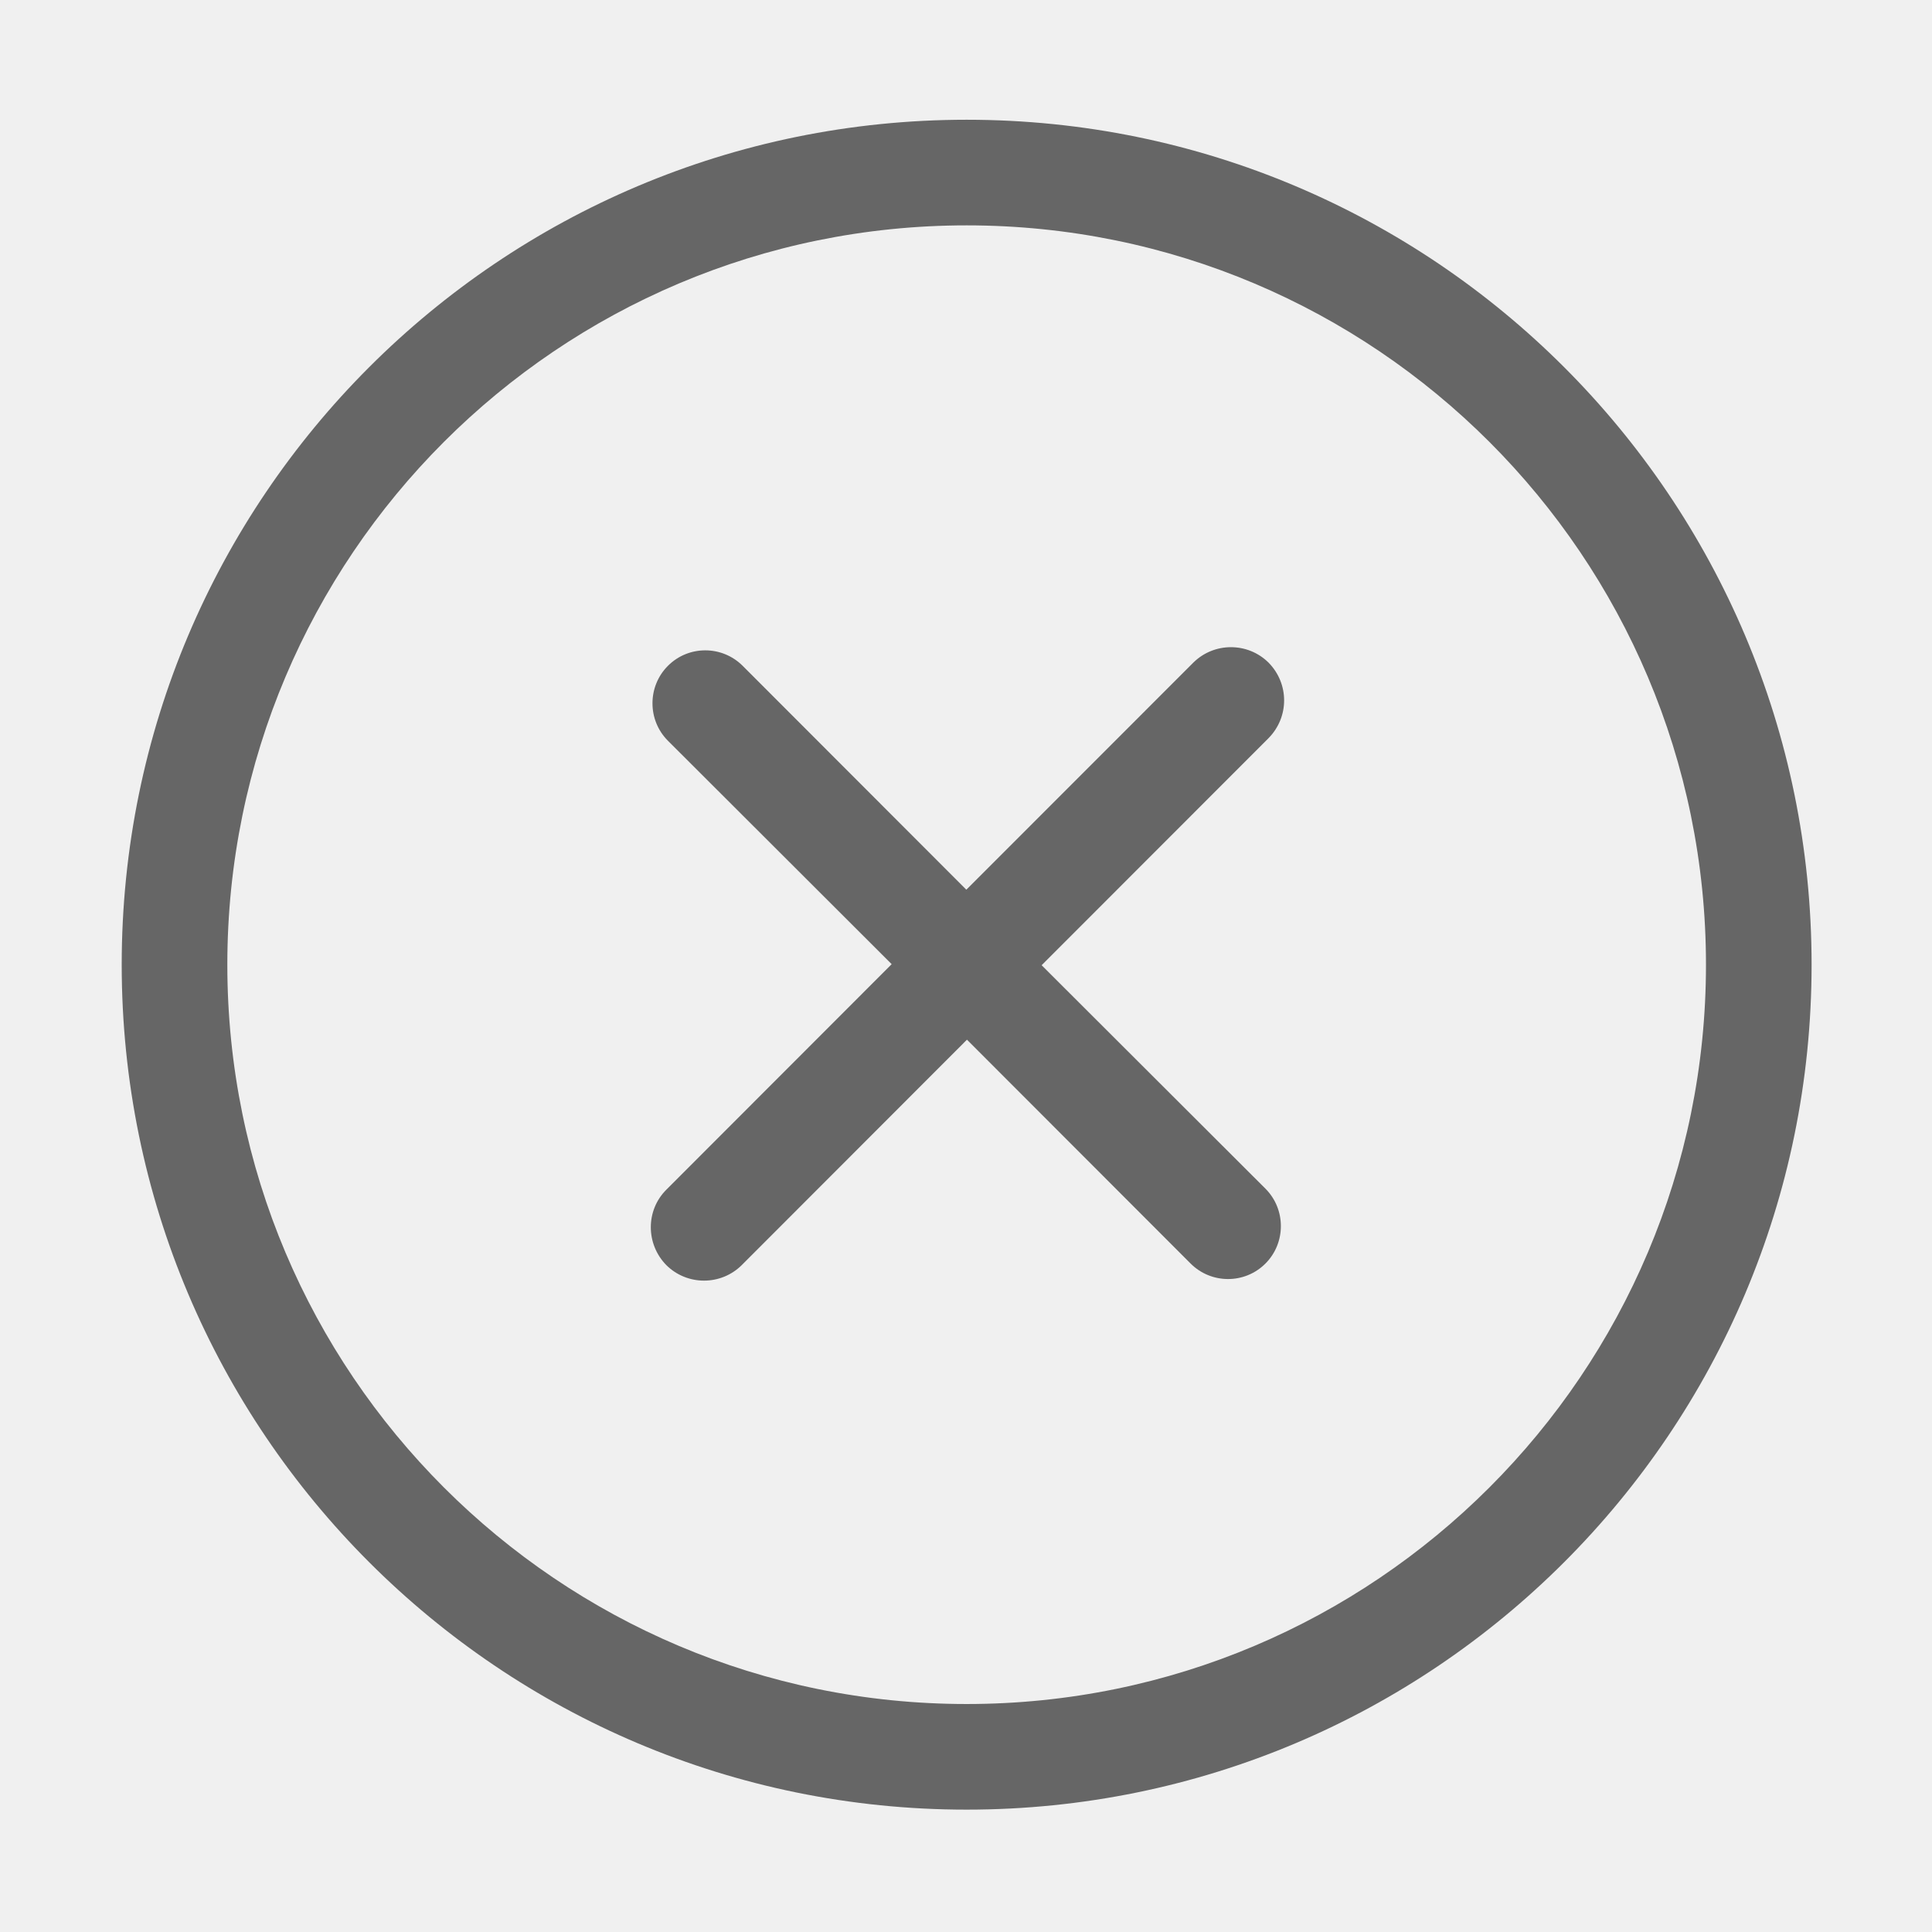
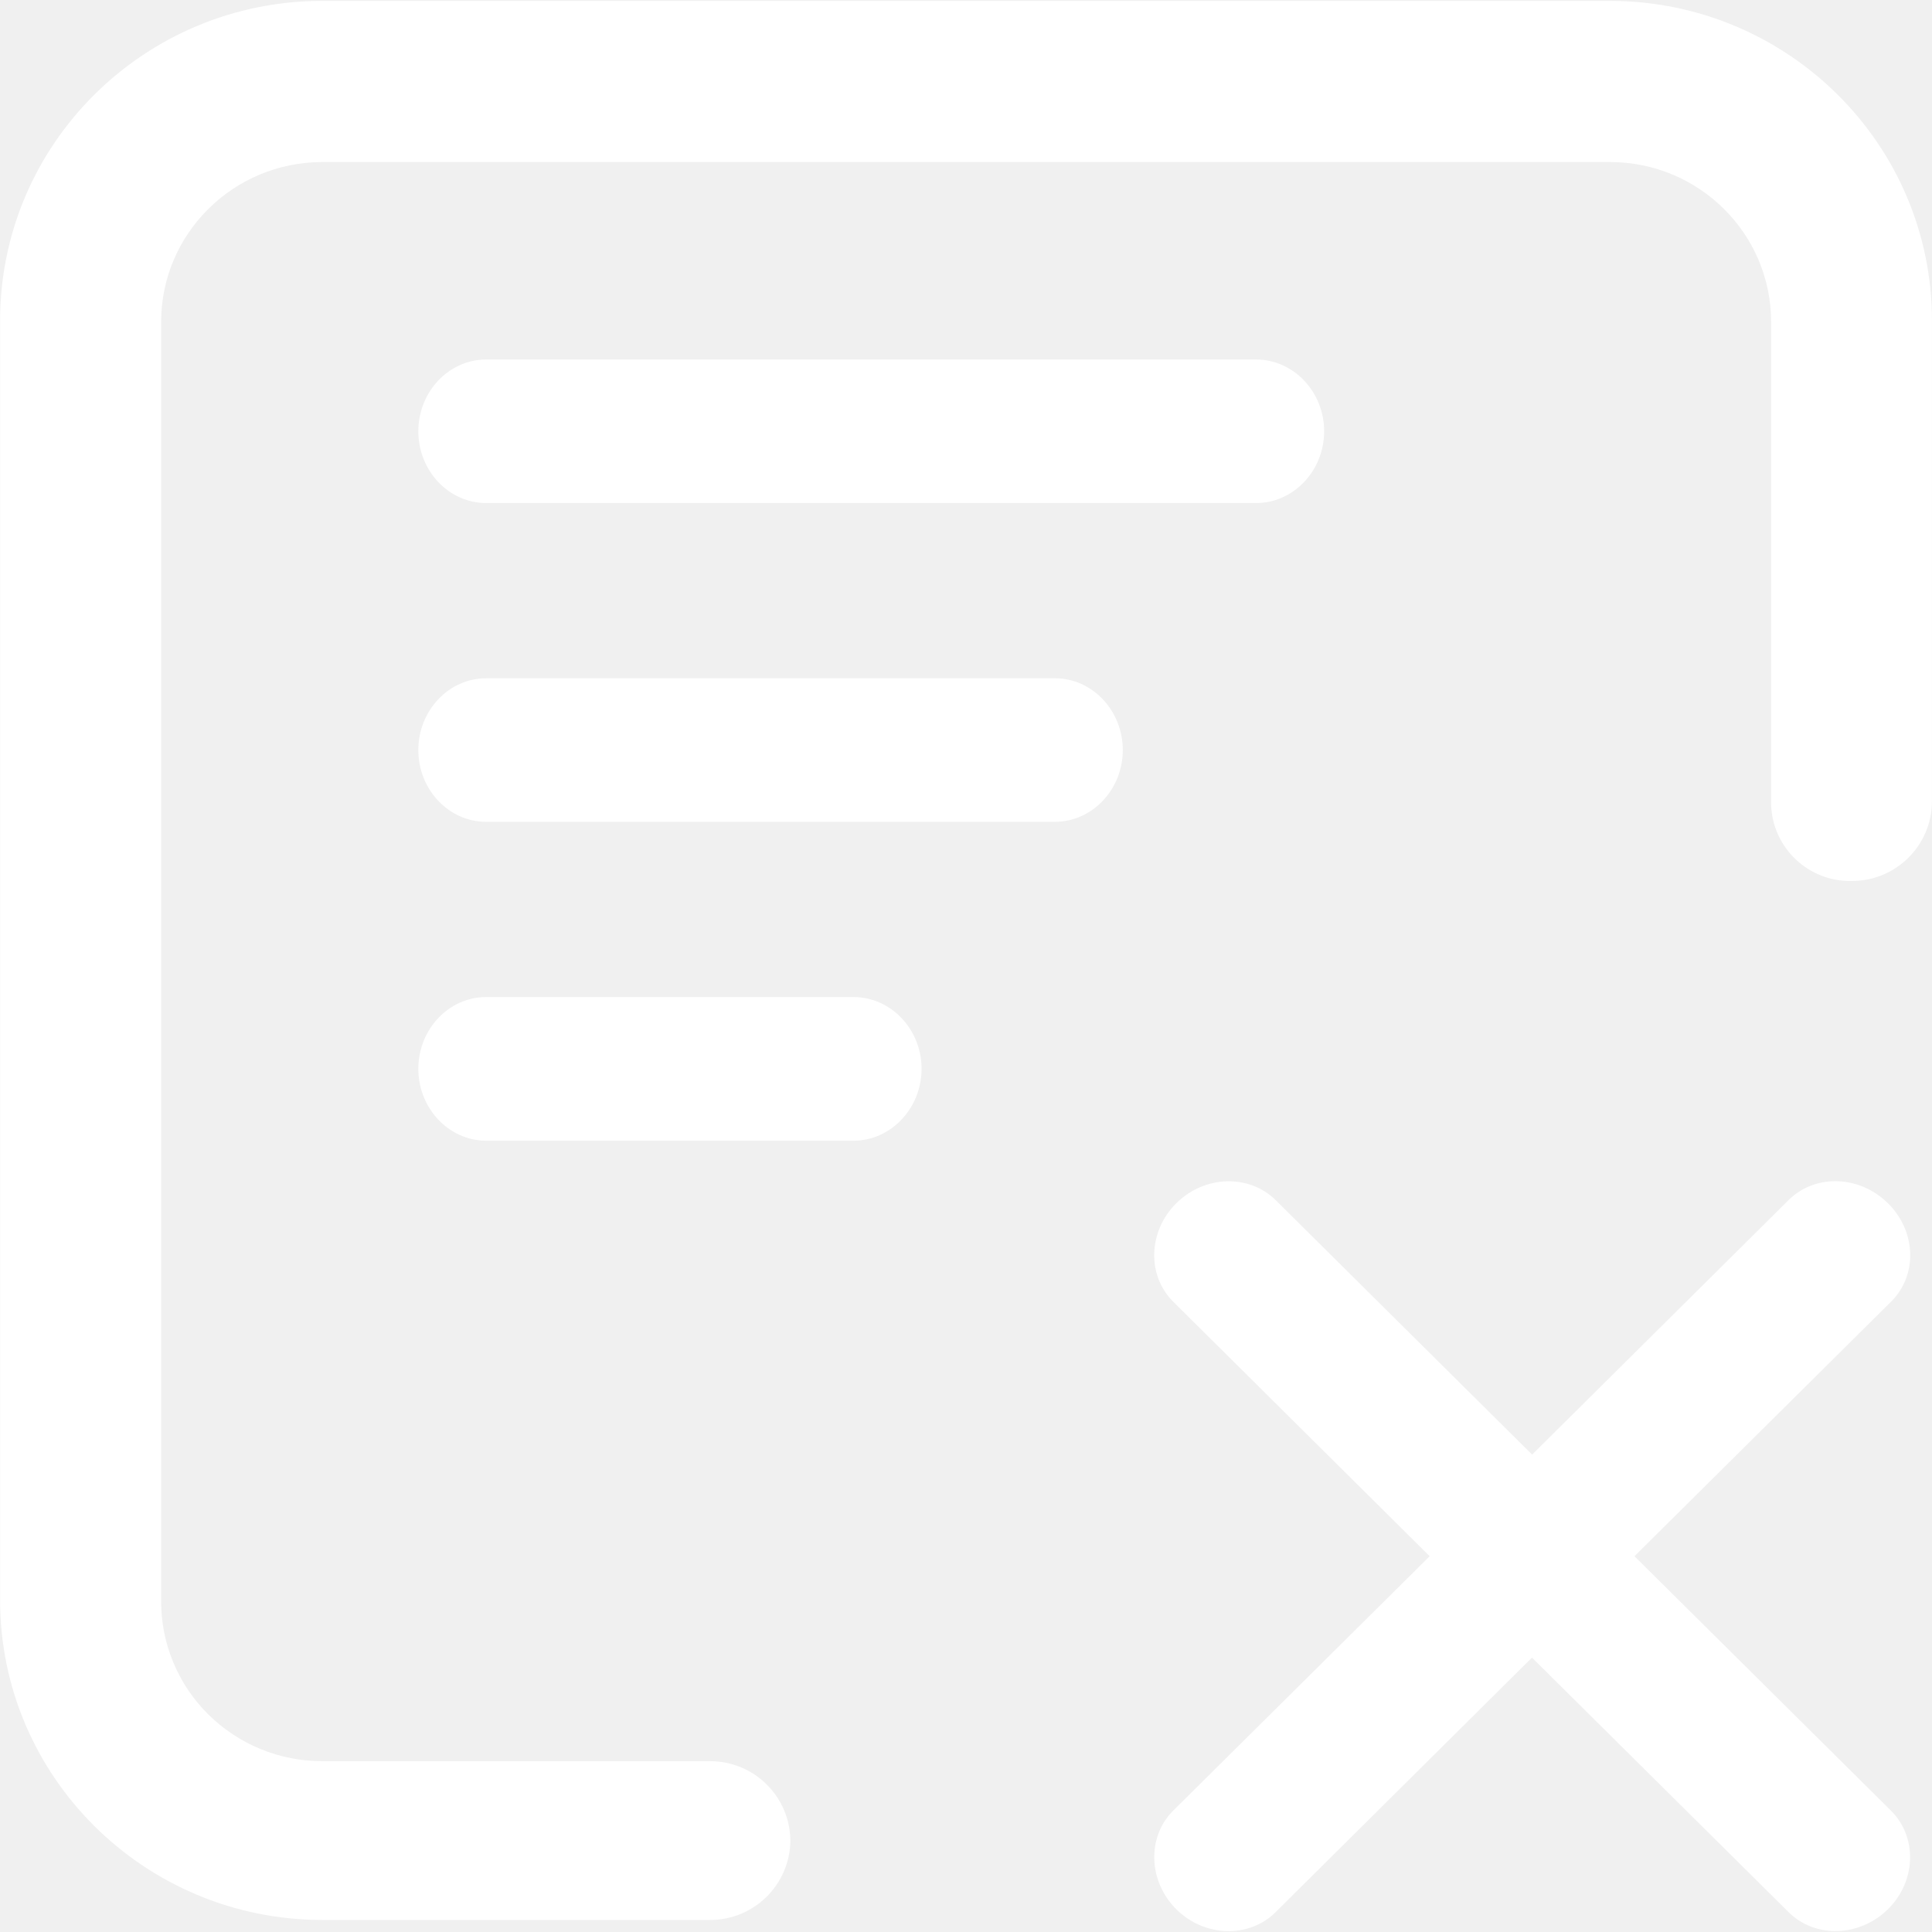
- <svg xmlns="http://www.w3.org/2000/svg" t="1594804193018" class="icon" viewBox="0 0 1024 1024" version="1.1" p-id="2379" width="32" height="32">
+ <svg xmlns="http://www.w3.org/2000/svg" t="1595672021505" class="icon" viewBox="0 0 1024 1024" version="1.1" p-id="9387" width="32" height="32">
  <defs>
    <style type="text/css" />
  </defs>
-   <path d="M512.346 903.164c-216.417 0-391.857-175.496-391.857-391.857s175.44-391.857 391.857-391.857 391.857 175.496 391.857 391.857S728.763 903.164 512.346 903.164L512.346 903.164zM512.346 63.471c-247.345 0-447.837 200.407-447.837 447.837S264.999 959.144 512.346 959.144 960.183 758.737 960.183 511.307 759.691 63.471 512.346 63.471L512.346 63.471zM672.363 351.206c-11.028-10.916-28.857-10.916-39.885 0l-120.3 120.356L393.613 352.885c-10.944-10.916-28.689-10.916-39.577 0-10.944 10.916-10.944 28.83 0 39.745l118.564 118.397L353.195 630.544c-11 10.917-11 28.83 0 40.026 11.028 10.916 28.886 10.916 39.913 0l119.404-119.516 118.564 118.677c10.944 10.916 28.689 10.916 39.606 0 10.944-10.916 10.944-28.83 0-39.745l-118.593-118.397 120.272-120.356C683.363 380.035 683.363 362.402 672.363 351.206L672.363 351.206z" fill="#666666" p-id="2380" />
+   <path d="M853.325 0.461H170.752C76.416 0.538 0 76.442 0.051 170.01v678.016c0 93.568 76.39 169.472 170.701 169.6h205.747a42.522 42.522 0 0 0 42.419-42.086 42.522 42.522 0 0 0-42.368-42.086H170.752a85.658 85.658 0 0 1-60.365-24.781 84.301 84.301 0 0 1-24.986-59.853V170.675c0-46.797 38.221-84.736 85.376-84.787h682.573c47.104 0 85.376 37.939 85.376 84.762v255.872a41.805 41.805 0 0 0 42.957 40.397 42.317 42.317 0 0 0 42.291-42.086V170.01C1024 76.467 947.61 0.589 853.325 0.461z" fill="#ffffff" p-id="9388" />
+   <path d="M257.69 266.624h408.038c19.84 0 36.096-17.101 36.096-38.016 0-20.992-16.256-38.067-36.096-38.067H257.69c-19.84 0-35.968 17.101-35.968 38.067 0 20.915 16.128 38.016 35.968 38.016z m301.44 92.877H257.69c-19.84 0-35.968 17.101-35.968 38.067 0 20.915 16.128 38.016 35.968 38.016h301.363c19.866 0 36.045-17.101 36.045-38.016 0-20.992-16.179-38.067-35.968-38.067z m-106.726 168.96h-194.714c-19.84 0-35.968 17.075-35.968 38.067 0 20.864 16.128 38.067 35.968 38.067h194.714c19.789 0 36.045-17.203 36.045-38.067 0.051-20.915-16.205-38.067-36.045-38.067z m548.25 109.312c-14.95-14.899-38.528-15.693-52.608-1.766l-135.987 134.963-136.013-134.963c-14.054-13.798-37.683-13.133-52.608 1.766-14.95 14.822-15.616 38.195-1.638 52.122L757.76 824.832l-135.91 134.81c-14.029 13.926-13.312 37.453 1.587 52.275 14.848 14.848 38.63 15.539 52.608 1.613l135.936-134.963 136.064 134.963c14.08 13.926 37.581 13.158 52.608-1.613 15.002-14.771 15.718-38.221 1.562-52.275l-135.91-134.81 136.038-134.963c14.157-14.054 13.312-37.299-1.69-52.122z" fill="#ffffff" p-id="9389" />
</svg>
